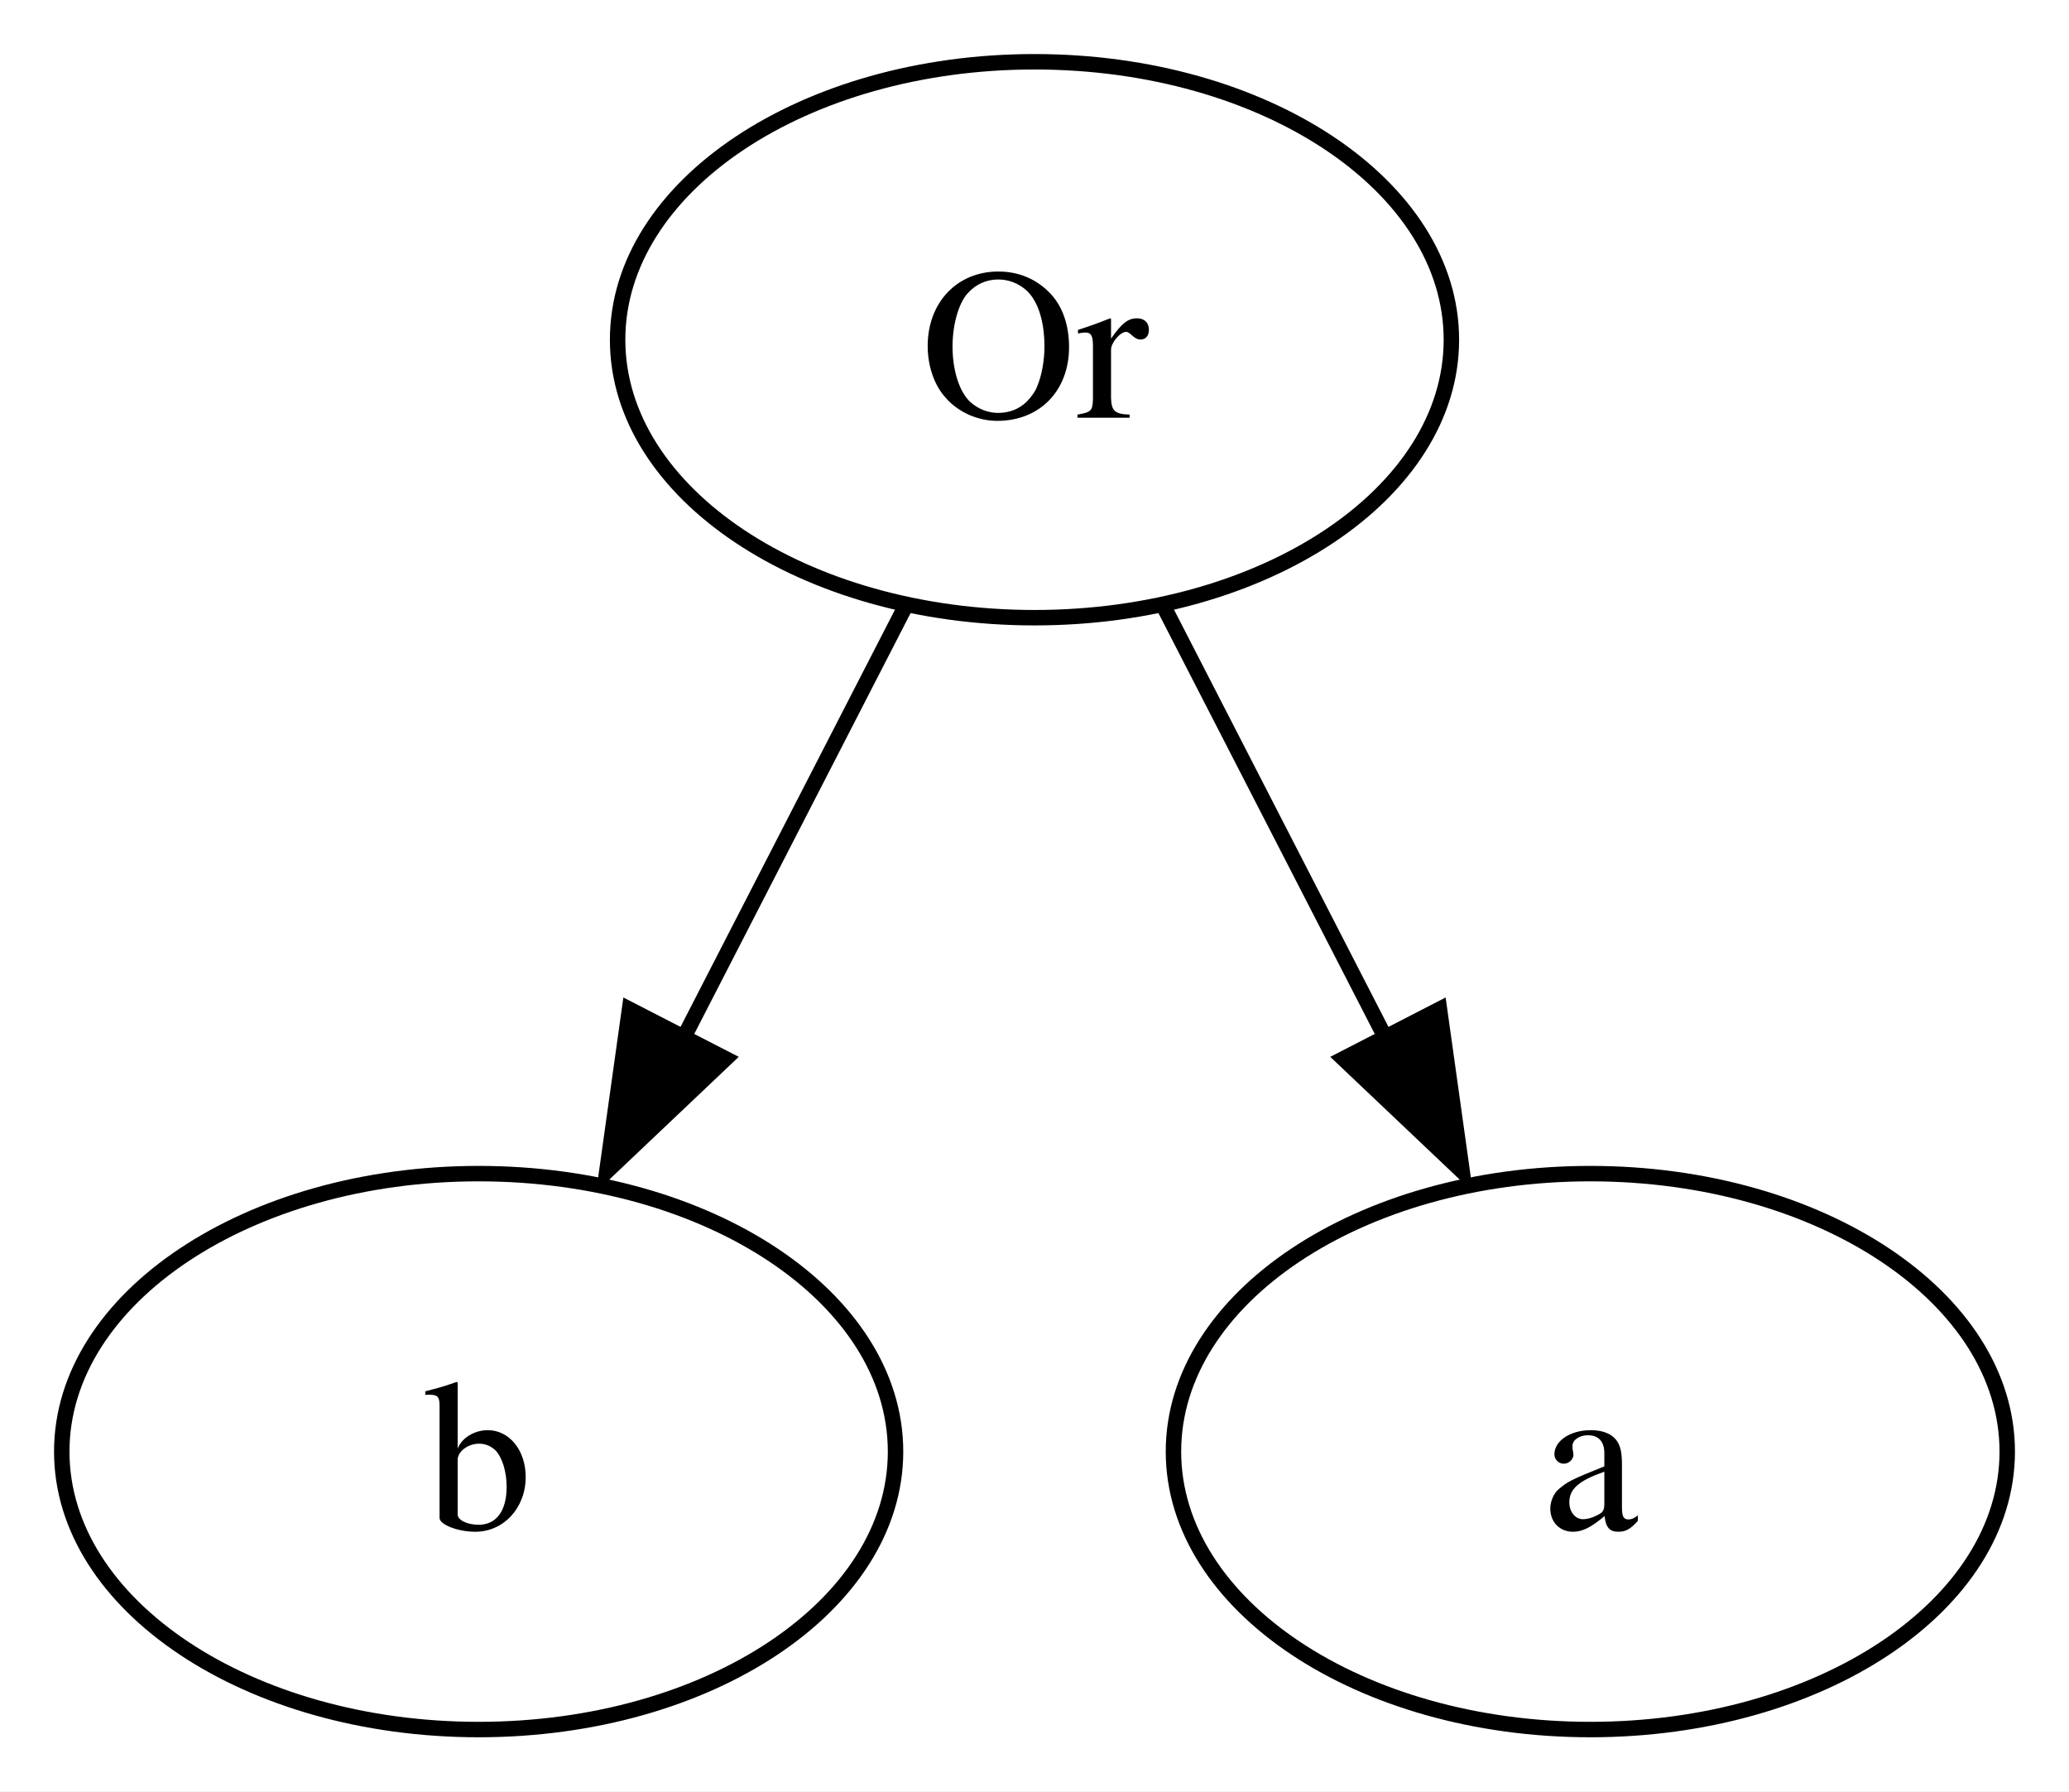
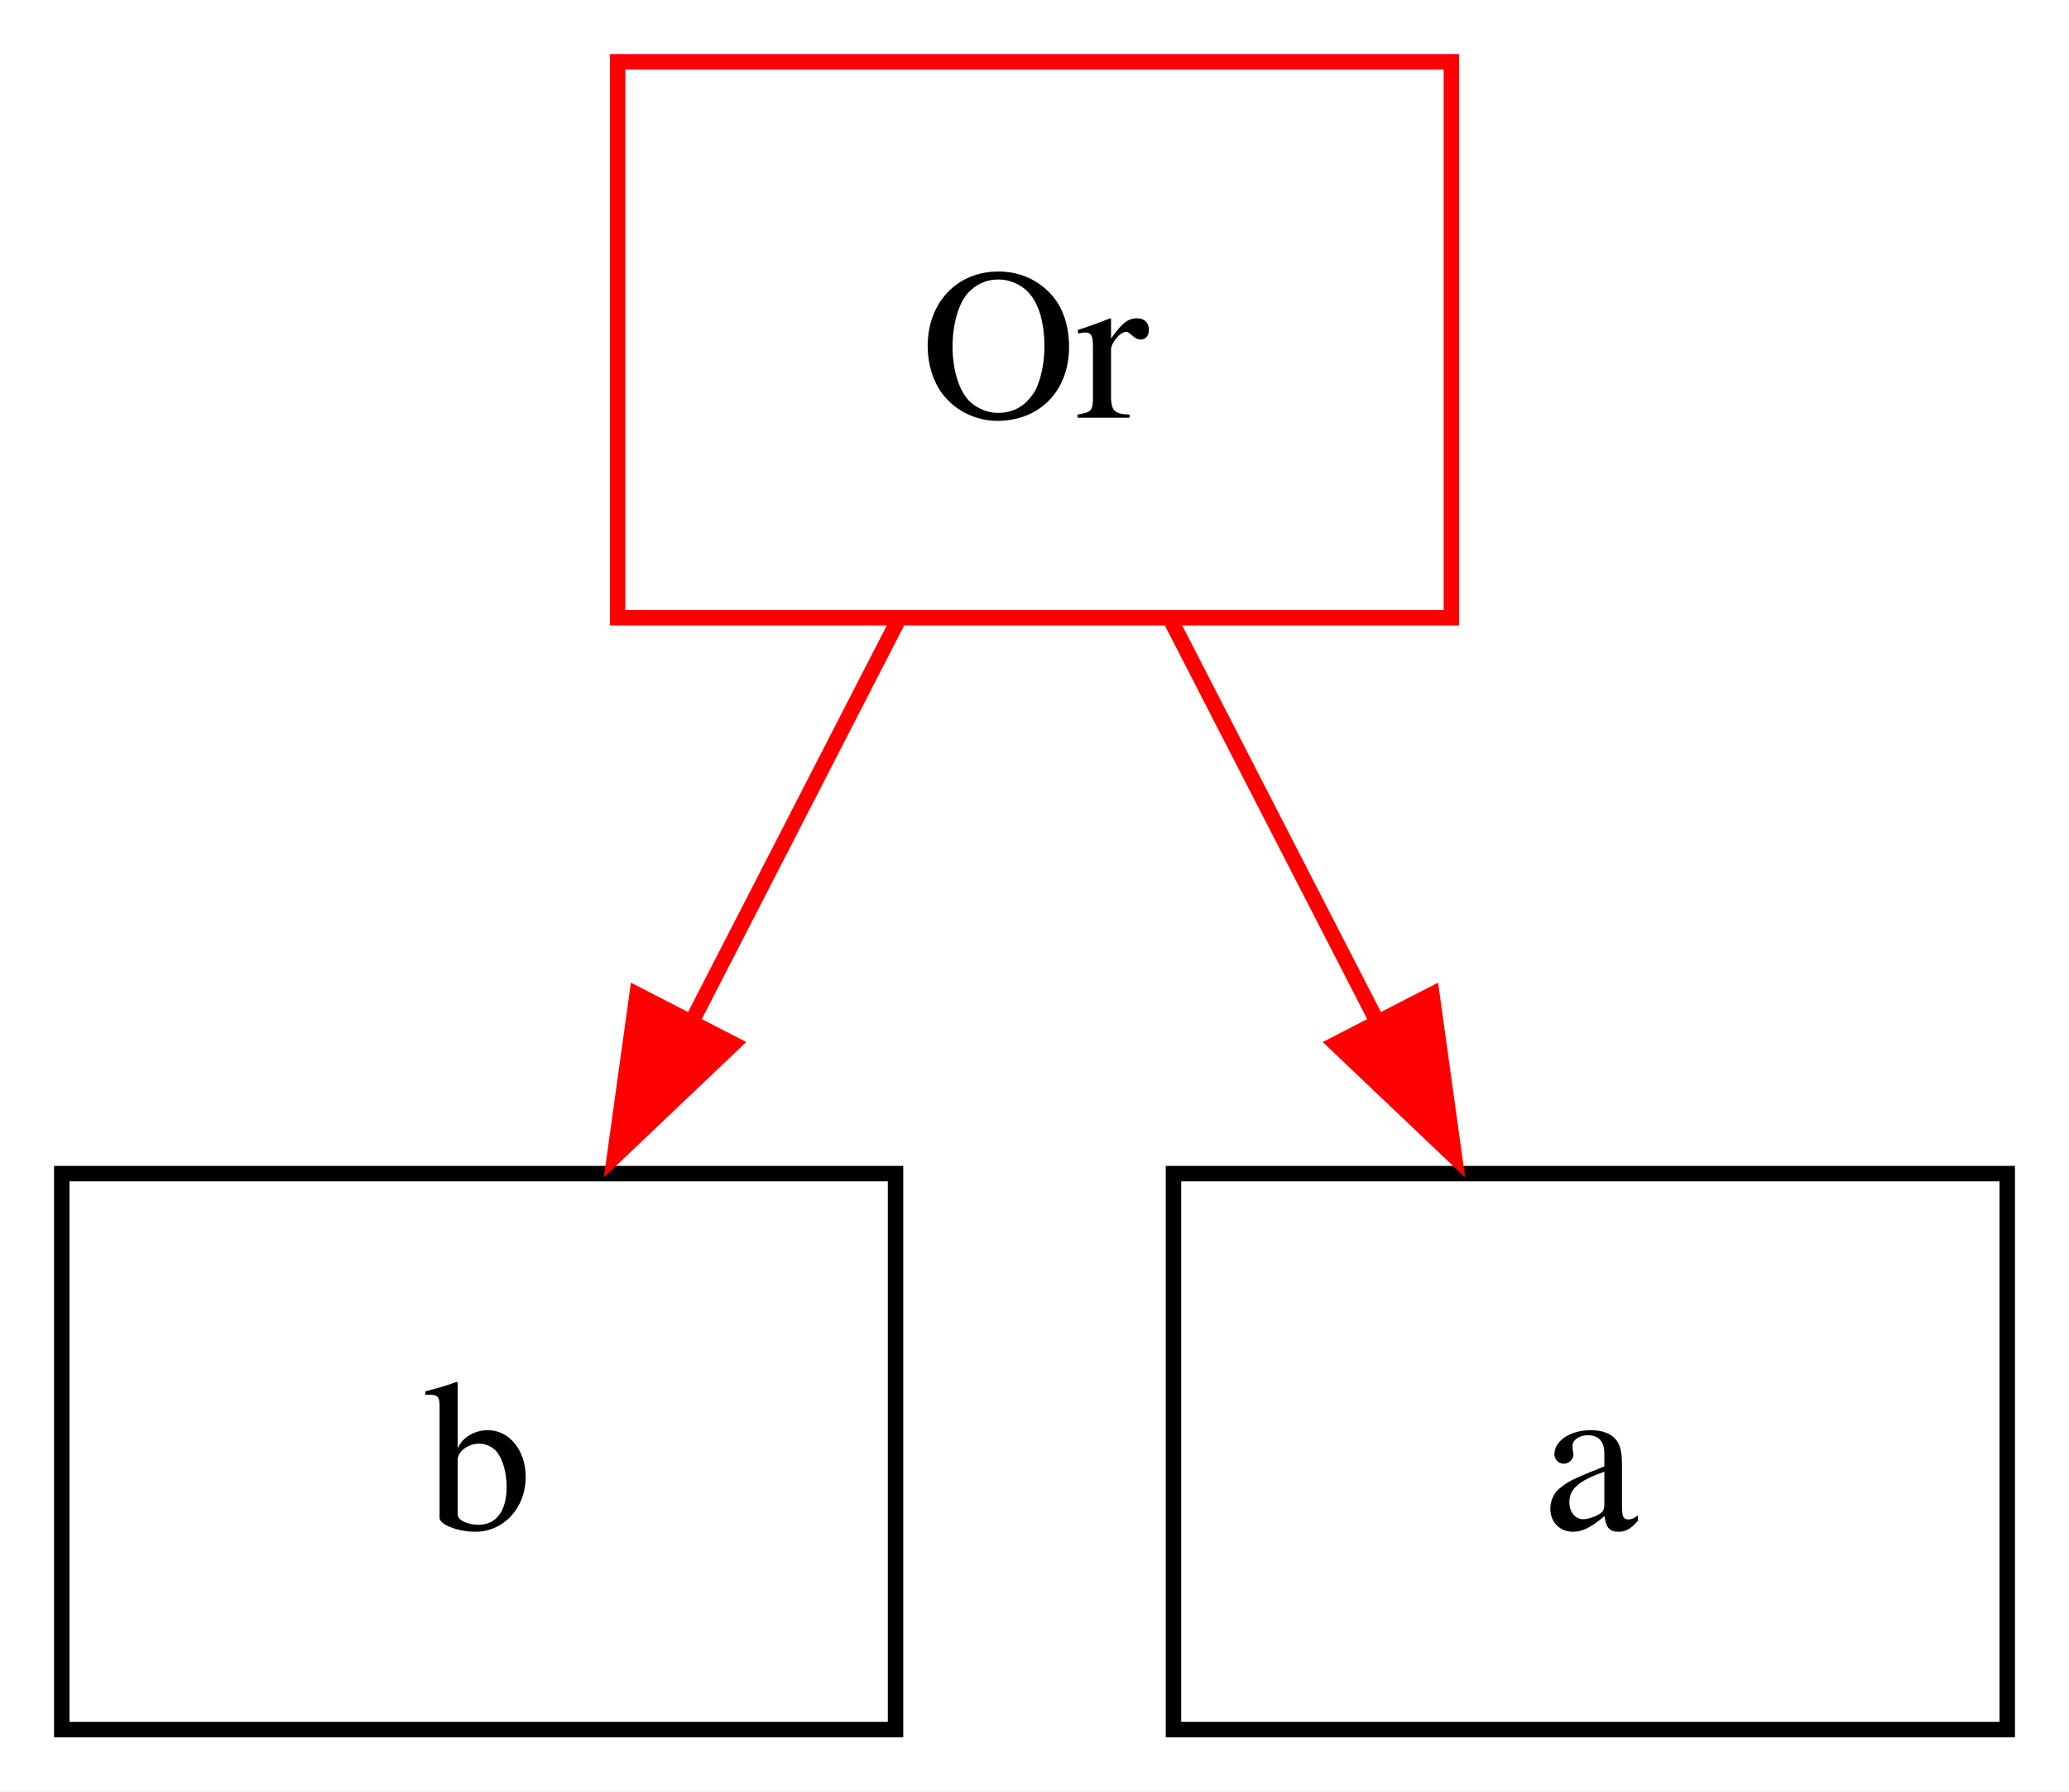
<svg xmlns="http://www.w3.org/2000/svg" width="134pt" height="116pt" viewBox="0.00 0.00 134.00 116.00">
  <g id="graph0" class="graph" transform="scale(1 1) rotate(0) translate(4 112)">
    <polygon fill="white" stroke="none" points="-4,4 -4,-112 130,-112 130,4 -4,4" />
    <g id="node1" class="node">
-       <ellipse fill="none" stroke="black" cx="63" cy="-90" rx="27" ry="18" />
+       <polygon fill="none" stroke="red" points="90,-108 36,-108 36,-72 90,-72 90,-108" />
      <text text-anchor="middle" x="63" y="-84.95" font-family="Times,serif" font-size="14.00">Or</text>
    </g>
    <g id="node2" class="node">
-       <ellipse fill="none" stroke="black" cx="27" cy="-18" rx="27" ry="18" />
+       <polygon fill="none" stroke="black" points="54,-36 0,-36 0,0 54,0 54,-36" />
      <text text-anchor="middle" x="27" y="-12.95" font-family="Times,serif" font-size="14.00">b</text>
    </g>
    <g id="edge1" class="edge">
-       <path fill="none" stroke="black" d="M54.65,-72.76C50.38,-64.46 45.08,-54.15 40.27,-44.79" />
-       <polygon fill="black" stroke="black" points="42.99,-43.44 35.3,-36.15 36.77,-46.64 42.99,-43.44" />
+       <path fill="none" stroke="red" d="M54.1,-71.7C50.09,-63.9 45.26,-54.51 40.8,-45.83" />
+       <polygon fill="red" stroke="red" points="43.48,-44.4 35.8,-37.1 37.26,-47.6 43.48,-44.4" />
    </g>
    <g id="node3" class="node">
-       <ellipse fill="none" stroke="black" cx="99" cy="-18" rx="27" ry="18" />
+       <polygon fill="none" stroke="black" points="126,-36 72,-36 72,0 126,0 126,-36" />
      <text text-anchor="middle" x="99" y="-12.95" font-family="Times,serif" font-size="14.00">a</text>
    </g>
    <g id="edge2" class="edge">
-       <path fill="none" stroke="black" d="M71.35,-72.76C75.62,-64.46 80.92,-54.15 85.73,-44.79" />
-       <polygon fill="black" stroke="black" points="89.23,-46.64 90.7,-36.15 83.01,-43.44 89.23,-46.64" />
+       <path fill="none" stroke="red" d="M71.9,-71.7C75.91,-63.9 80.74,-54.51 85.2,-45.83" />
+       <polygon fill="red" stroke="red" points="88.74,-47.6 90.2,-37.1 82.52,-44.4 88.74,-47.6" />
    </g>
  </g>
</svg>
